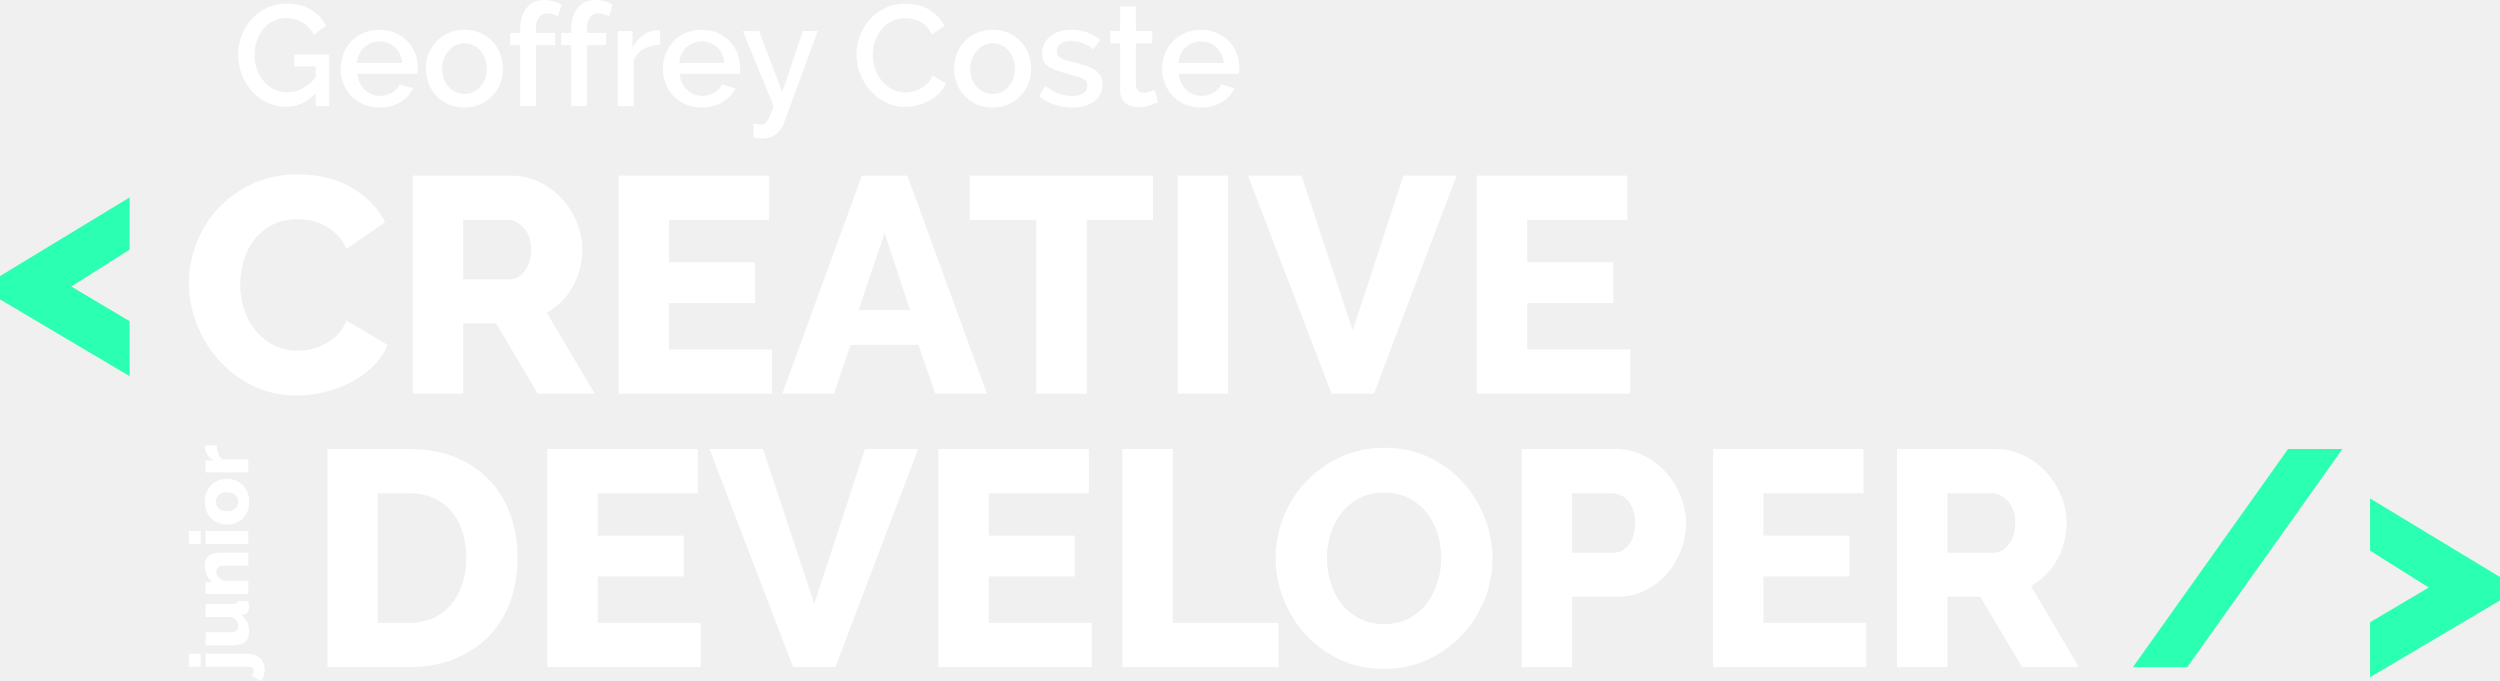
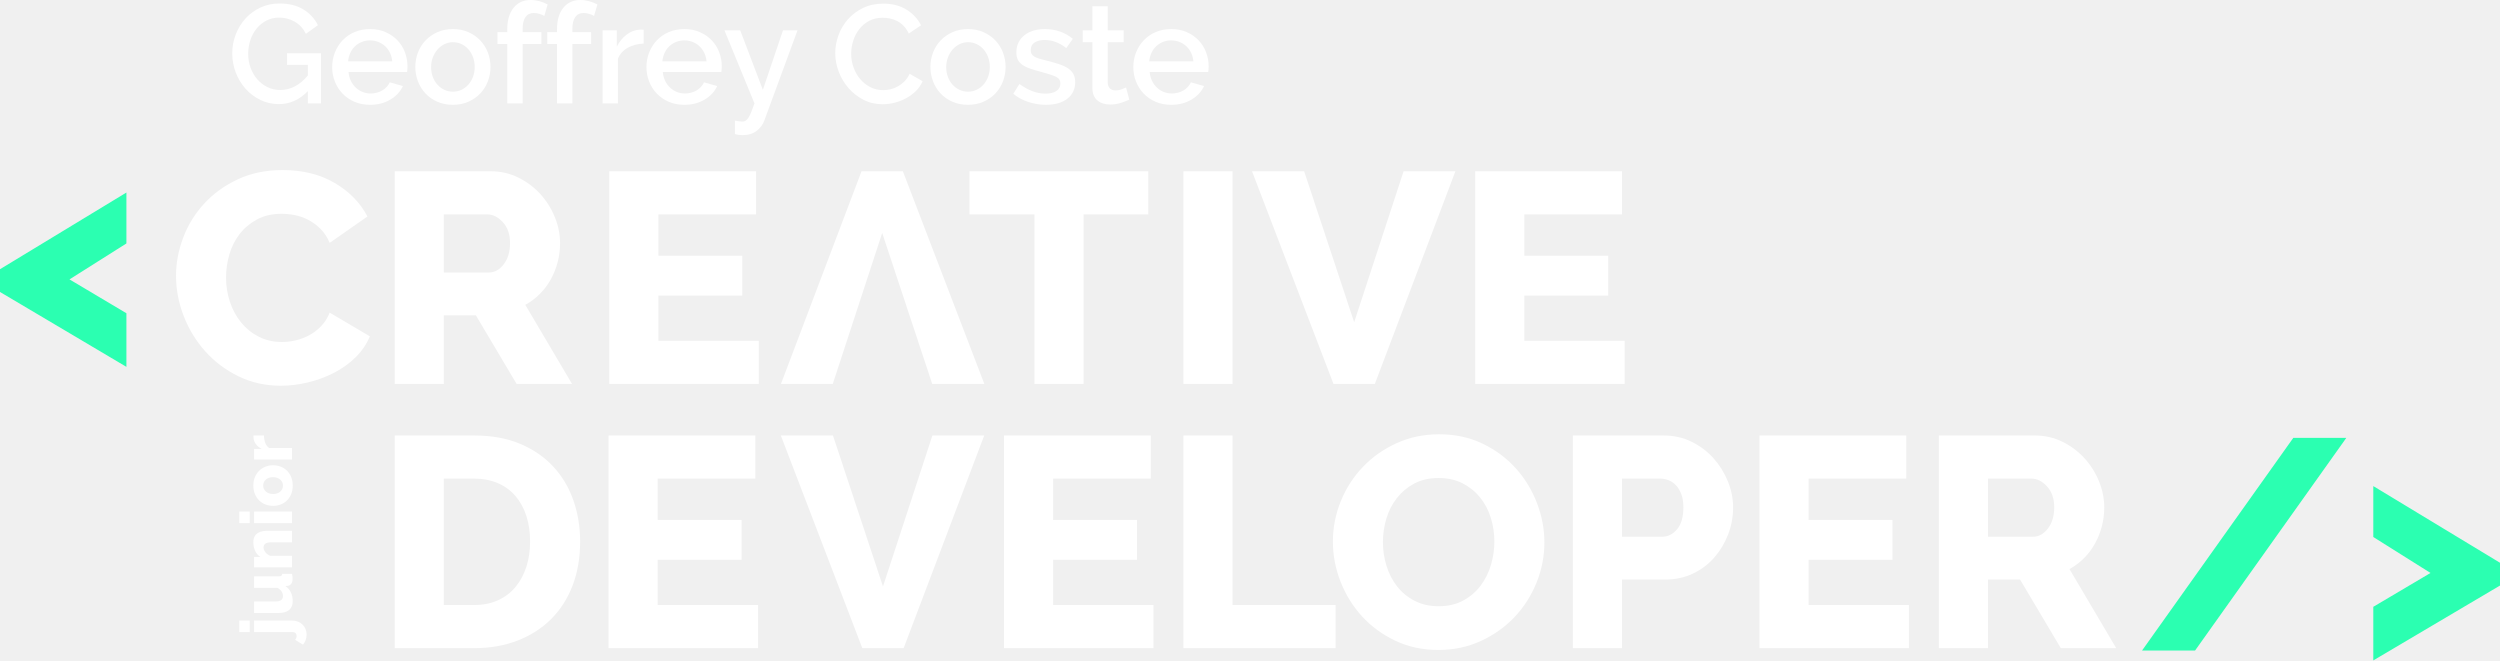
- <svg xmlns="http://www.w3.org/2000/svg" id="hero-text-banner" viewBox="0 0 1627.797 443.383">
+ <svg xmlns="http://www.w3.org/2000/svg" id="CREATIVE_2" viewBox="0 0 1669.158 440.94">
  <defs>
    <style>.cls-1{fill:#fff;}.cls-2{isolation:isolate;}.cls-3{fill:#2bffb1;}</style>
  </defs>
  <g id="_" class="cls-2">
    <g class="cls-2">
      <path class="cls-3" d="m0,179.741l84.4-51.2v34l-38,24,38,22.6v35.8L0,194.94v-15.199Z" />
    </g>
  </g>
  <g id="_2" class="cls-2">
    <g class="cls-2">
-       <path class="cls-3" d="m1525.2,292.341l-101,142h-35.399l101-142h35.399Z" />
-       <path class="cls-3" d="m1627.797,390.94l-84.6,50v-35.8l38.199-22.6-38.199-24v-34l84.6,51.2v15.199Z" />
+       <path class="cls-3" d="m1566.56,292.341l-101,142h-35.399l101-142h35.399Z" />
+       <path class="cls-3" d="m1669.158,390.94l-84.6,50v-35.8l38.199-22.6-38.199-24v-34l84.6,51.2v15.199Z" />
    </g>
  </g>
-   <g id="CREATIVE-2">
-     <g class="cls-2">
-       <path class="cls-1" d="m123,184.141c0-8.531,1.6-17.031,4.8-25.5,3.2-8.466,7.865-16.031,14-22.7,6.131-6.665,13.6-12.065,22.4-16.199,8.8-4.132,18.8-6.2,30-6.2,13.331,0,24.9,2.868,34.7,8.6,9.8,5.734,17.1,13.2,21.9,22.4l-25.2,17.6c-1.6-3.731-3.634-6.831-6.1-9.3-2.469-2.466-5.168-4.466-8.1-6-2.934-1.531-5.934-2.6-9-3.2-3.068-.6-6.068-.899-9-.899-6.269,0-11.734,1.269-16.4,3.8-4.668,2.534-8.534,5.8-11.6,9.8-3.068,4-5.334,8.534-6.8,13.6-1.469,5.069-2.2,10.2-2.2,15.4,0,5.6.866,11,2.6,16.2,1.731,5.2,4.231,9.8,7.5,13.8,3.266,4,7.2,7.169,11.8,9.5,4.6,2.334,9.766,3.5,15.5,3.5,2.931,0,5.965-.365,9.1-1.1,3.131-.731,6.131-1.866,9-3.4,2.866-1.531,5.5-3.531,7.9-6,2.4-2.466,4.331-5.5,5.8-9.1l26.8,15.8c-2.134,5.2-5.3,9.868-9.5,14-4.2,4.134-9.034,7.6-14.5,10.399-5.469,2.801-11.269,4.935-17.4,6.4-6.134,1.466-12.134,2.2-18,2.2-10.269,0-19.7-2.101-28.3-6.3-8.6-4.2-16-9.766-22.2-16.7-6.2-6.932-11-14.8-14.4-23.601-3.4-8.8-5.1-17.73-5.1-26.8Z" />
-       <path class="cls-1" d="m268.798,256.341V114.341h64c6.666,0,12.831,1.4,18.5,4.2,5.666,2.8,10.565,6.469,14.7,11,4.131,4.534,7.366,9.669,9.7,15.399,2.331,5.734,3.5,11.535,3.5,17.4,0,4.4-.534,8.635-1.6,12.7-1.069,4.068-2.6,7.899-4.6,11.5-2,3.6-4.434,6.834-7.3,9.7-2.869,2.868-6.1,5.3-9.7,7.3l31.2,52.8h-37l-27.2-45.8h-21.4v45.8h-32.8Zm32.8-74.4h30c3.866,0,7.2-1.831,10-5.5,2.8-3.665,4.2-8.365,4.2-14.1,0-5.865-1.6-10.531-4.8-14-3.2-3.466-6.668-5.2-10.4-5.2h-29v38.8Z" />
-       <path class="cls-1" d="m502.597,227.541v28.8h-99.8V114.341h98v28.8h-65.2v27.601h56v26.6h-56v30.2h67Z" />
-       <path class="cls-1" d="m561.197,114.341h29.6l51.8,142h-33.6l-11-31.8h-44.2l-10.8,31.8h-33.6l51.8-142Zm31.4,87.6l-16.6-50.199-17,50.199h33.6Z" />
-       <path class="cls-1" d="m750.798,143.141h-43.2v113.2h-32.8v-113.2h-43.4v-28.8h119.4v28.8Z" />
-       <path class="cls-1" d="m766.796,256.341V114.341h32.8v142h-32.8Z" />
-       <path class="cls-1" d="m847.393,114.341l33.4,100.8,33-100.8h34.6l-53.8,142h-27.601l-54.399-142h34.8Z" />
-       <path class="cls-1" d="m1061.393,227.541v28.8h-99.801V114.341h98v28.8h-65.199v27.601h56v26.6h-56v30.2h67Z" />
-     </g>
-   </g>
-   <g id="DEVELOPER">
-     <g class="cls-2">
-       <path class="cls-1" d="m213.2,434.341v-142h53c11.731,0,22,1.869,30.8,5.6,8.8,3.734,16.166,8.801,22.1,15.2,5.931,6.4,10.4,13.9,13.4,22.5,3,8.601,4.5,17.769,4.5,27.5,0,10.8-1.668,20.569-5,29.3-3.334,8.734-8.1,16.2-14.3,22.4-6.2,6.2-13.669,11-22.4,14.4-8.734,3.399-18.435,5.1-29.1,5.1h-53Zm90.4-71.2c0-6.266-.834-11.966-2.5-17.1-1.669-5.132-4.1-9.565-7.3-13.3-3.2-3.731-7.135-6.601-11.8-8.601-4.668-2-9.934-3-15.8-3h-20.2v84.4h20.2c6,0,11.331-1.065,16-3.2,4.666-2.131,8.565-5.1,11.7-8.9,3.131-3.8,5.531-8.266,7.2-13.399,1.666-5.132,2.5-10.766,2.5-16.9Z" />
-       <path class="cls-1" d="m456.198,405.541v28.8h-99.8v-142h98v28.8h-65.2v27.601h56v26.6h-56v30.2h67Z" />
-       <path class="cls-1" d="m496.798,292.341l33.4,100.8,33-100.8h34.6l-53.8,142h-27.6l-54.4-142h34.8Z" />
-       <path class="cls-1" d="m710.797,405.541v28.8h-99.8v-142h98v28.8h-65.2v27.601h56v26.6h-56v30.2h67Z" />
-       <path class="cls-1" d="m730.797,434.341v-142h32.8v113.2h68.8v28.8h-101.6Z" />
-       <path class="cls-1" d="m900.995,435.541c-10.533,0-20.134-2.065-28.799-6.2-8.67-4.131-16.069-9.565-22.201-16.3-6.134-6.731-10.899-14.432-14.299-23.101-3.4-8.665-5.101-17.6-5.101-26.8,0-9.331,1.766-18.331,5.3-27,3.531-8.665,8.466-16.3,14.801-22.899,6.33-6.601,13.83-11.866,22.5-15.801,8.665-3.931,18.131-5.899,28.399-5.899,10.531,0,20.132,2.068,28.8,6.2,8.666,4.134,16.066,9.6,22.2,16.399,6.132,6.8,10.866,14.534,14.2,23.2,3.331,8.669,5,17.469,5,26.4,0,9.334-1.77,18.334-5.301,27-3.533,8.668-8.434,16.3-14.699,22.899-6.27,6.601-13.734,11.9-22.4,15.9-8.668,4-18.135,6-28.4,6Zm-37-72c0,5.469.801,10.769,2.4,15.899,1.6,5.135,3.966,9.7,7.1,13.7,3.132,4,7.031,7.2,11.701,9.601,4.665,2.399,10,3.6,16,3.6,6.266,0,11.73-1.266,16.399-3.8,4.665-2.531,8.531-5.831,11.601-9.9,3.064-4.065,5.365-8.665,6.899-13.8,1.531-5.131,2.3-10.365,2.3-15.7,0-5.466-.8-10.766-2.4-15.899-1.6-5.132-4-9.666-7.199-13.601-3.2-3.931-7.1-7.065-11.7-9.399-4.601-2.332-9.899-3.5-15.899-3.5-6.27,0-11.701,1.234-16.301,3.699-4.6,2.469-8.469,5.7-11.6,9.7-3.135,4-5.469,8.569-7,13.7-1.535,5.135-2.301,10.369-2.301,15.7Z" />
-       <path class="cls-1" d="m990.793,434.341v-142h60.601c6.8,0,13.031,1.4,18.7,4.2,5.665,2.8,10.531,6.469,14.6,11,4.065,4.534,7.266,9.669,9.6,15.399,2.332,5.734,3.5,11.535,3.5,17.4,0,6.269-1.1,12.269-3.3,18-2.2,5.734-5.269,10.869-9.2,15.4-3.934,4.534-8.699,8.134-14.3,10.8-5.6,2.669-11.8,4-18.6,4h-28.8v45.8h-32.801Zm32.801-74.4h26.8c3.865,0,7.2-1.665,10-5,2.8-3.331,4.2-8.199,4.2-14.6,0-3.331-.435-6.2-1.301-8.6-.868-2.4-2.034-4.4-3.5-6-1.469-1.601-3.134-2.766-5-3.5-1.868-.731-3.734-1.101-5.6-1.101h-25.6v38.8Z" />
-       <path class="cls-1" d="m1215.192,405.541v28.8h-99.801v-142h98v28.8h-65.199v27.601h56v26.6h-56v30.2h67Z" />
-       <path class="cls-1" d="m1235.191,434.341v-142h64c6.666,0,12.832,1.4,18.5,4.2,5.666,2.8,10.566,6.469,14.7,11,4.132,4.534,7.366,9.669,9.7,15.399,2.331,5.734,3.5,11.535,3.5,17.4,0,4.4-.534,8.635-1.6,12.7-1.069,4.068-2.601,7.899-4.601,11.5-2,3.6-4.435,6.834-7.3,9.7-2.869,2.868-6.1,5.3-9.7,7.3l31.2,52.8h-37l-27.2-45.8h-21.399v45.8h-32.801Zm32.801-74.4h30c3.865,0,7.199-1.831,10-5.5,2.8-3.665,4.199-8.365,4.199-14.1,0-5.865-1.6-10.531-4.8-14-3.2-3.466-6.669-5.2-10.399-5.2h-29v38.8Z" />
-     </g>
-   </g>
+   <path class="cls-1" d="m117.522,184.141c0-8.531,1.6-17.031,4.8-25.5,3.2-8.466,7.865-16.031,14-22.7,6.131-6.665,13.6-12.065,22.4-16.199,8.8-4.132,18.8-6.2,30-6.2,13.331,0,24.9,2.868,34.7,8.6,9.8,5.734,17.1,13.2,21.9,22.4l-25.2,17.6c-1.6-3.731-3.634-6.831-6.1-9.3-2.469-2.466-5.168-4.466-8.1-6-2.934-1.531-5.934-2.6-9-3.2-3.068-.6-6.068-.899-9-.899-6.269,0-11.734,1.269-16.4,3.8-4.668,2.534-8.534,5.8-11.6,9.8-3.068,4-5.334,8.534-6.8,13.6-1.469,5.069-2.2,10.2-2.2,15.4,0,5.6.866,11,2.6,16.2,1.731,5.2,4.231,9.8,7.5,13.8,3.266,4,7.2,7.169,11.8,9.5,4.6,2.334,9.766,3.5,15.5,3.5,2.931,0,5.965-.365,9.1-1.1,3.131-.731,6.131-1.866,9-3.4,2.866-1.531,5.5-3.531,7.9-6,2.4-2.466,4.331-5.5,5.8-9.1l26.8,15.8c-2.134,5.2-5.3,9.868-9.5,14-4.2,4.134-9.034,7.6-14.5,10.399-5.469,2.801-11.269,4.935-17.4,6.4-6.134,1.466-12.134,2.2-18,2.2-10.269,0-19.7-2.101-28.3-6.3-8.6-4.2-16-9.766-22.2-16.7-6.2-6.932-11-14.8-14.4-23.601-3.4-8.8-5.1-17.73-5.1-26.8Z" />
+   <path class="cls-1" d="m263.53,256.341V114.341h64c6.666,0,12.831,1.4,18.5,4.2,5.666,2.8,10.565,6.469,14.7,11,4.131,4.534,7.366,9.669,9.7,15.399,2.331,5.734,3.5,11.535,3.5,17.4,0,4.4-.534,8.635-1.6,12.7-1.069,4.068-2.6,7.899-4.6,11.5-2,3.6-4.434,6.834-7.3,9.7-2.869,2.868-6.1,5.3-9.7,7.3l31.2,52.8h-37l-27.2-45.8h-21.4v45.8h-32.8Zm32.8-74.4h30c3.866,0,7.2-1.831,10-5.5,2.8-3.665,4.2-8.365,4.2-14.1,0-5.865-1.6-10.531-4.8-14-3.2-3.466-6.668-5.2-10.4-5.2h-29v38.8Z" />
+   <path class="cls-1" d="m506.6,227.541v28.8h-99.8V114.341h98v28.8h-65.2v27.601h56v26.6h-56v30.2h67Z" />
+   <path class="cls-1" d="m766.675,143.141h-43.2v113.2h-32.8v-113.2h-43.4v-28.8h119.4v28.8Z" />
+   <path class="cls-1" d="m790.132,256.341V114.341h32.8v142h-32.8Z" />
+   <path class="cls-1" d="m870.729,114.341l33.4,100.8,33-100.8h34.6l-53.8,142h-27.601l-54.399-142h34.8Z" />
+   <path class="cls-1" d="m1084.729,227.541v28.8h-99.801V114.341h98v28.8h-65.199v27.601h56v26.6h-56v30.2h67Z" />
+   <path class="cls-1" d="m622.413,256.341l-33.4-100.8-33,100.8h-34.6l53.8-142h27.6l54.4,142h-34.8Z" />
+   <path class="cls-1" d="m263.53,432.754v-142h53c11.731,0,22,1.869,30.8,5.6,8.8,3.734,16.166,8.801,22.1,15.2,5.931,6.4,10.4,13.9,13.4,22.5,3,8.601,4.5,17.769,4.5,27.5,0,10.8-1.668,20.569-5,29.3-3.334,8.734-8.1,16.2-14.3,22.4-6.2,6.2-13.669,11-22.4,14.4-8.734,3.399-18.435,5.1-29.1,5.1h-53Zm90.4-71.2c0-6.266-.834-11.966-2.5-17.1-1.669-5.132-4.1-9.565-7.3-13.3-3.2-3.731-7.135-6.601-11.8-8.601-4.668-2-9.934-3-15.8-3h-20.2v84.4h20.2c6,0,11.331-1.065,16-3.2,4.666-2.131,8.565-5.1,11.7-8.9,3.131-3.8,5.531-8.266,7.2-13.399,1.666-5.132,2.5-10.766,2.5-16.9Z" />
+   <path class="cls-1" d="m506.117,403.954v28.8h-99.8v-142h98v28.8h-65.2v27.601h56v26.6h-56v30.2h67Z" />
+   <path class="cls-1" d="m556.133,290.754l33.4,100.8,33-100.8h34.6l-53.8,142h-27.6l-54.4-142h34.8Z" />
+   <path class="cls-1" d="m770.132,403.954v28.8h-99.8v-142h98v28.8h-65.2v27.601h56v26.6h-56v30.2h67Z" />
+   <path class="cls-1" d="m790.132,432.754v-142h32.8v113.2h68.8v28.8h-101.6Z" />
+   <path class="cls-1" d="m960.33,433.954c-10.533,0-20.134-2.065-28.799-6.2-8.67-4.131-16.069-9.565-22.201-16.3-6.134-6.731-10.899-14.432-14.299-23.101-3.4-8.665-5.101-17.6-5.101-26.8,0-9.331,1.766-18.331,5.3-27,3.531-8.665,8.466-16.3,14.801-22.899,6.33-6.601,13.83-11.866,22.5-15.801,8.665-3.931,18.131-5.899,28.399-5.899,10.531,0,20.132,2.068,28.8,6.2,8.666,4.134,16.066,9.6,22.2,16.399,6.132,6.8,10.866,14.534,14.2,23.2,3.331,8.669,5,17.469,5,26.4,0,9.334-1.77,18.334-5.301,27-3.533,8.668-8.434,16.3-14.699,22.899-6.27,6.601-13.734,11.9-22.4,15.9-8.668,4-18.135,6-28.4,6Zm-37-72c0,5.469.801,10.769,2.4,15.899,1.6,5.135,3.966,9.7,7.1,13.7,3.132,4,7.031,7.2,11.701,9.601,4.665,2.399,10,3.6,16,3.6,6.266,0,11.73-1.266,16.399-3.8,4.665-2.531,8.531-5.831,11.601-9.9,3.064-4.065,5.365-8.665,6.899-13.8,1.531-5.131,2.3-10.365,2.3-15.7,0-5.466-.8-10.766-2.4-15.899-1.6-5.132-4-9.666-7.199-13.601-3.2-3.931-7.1-7.065-11.7-9.399-4.601-2.332-9.899-3.5-15.899-3.5-6.27,0-11.701,1.234-16.301,3.699-4.6,2.469-8.469,5.7-11.6,9.7-3.135,4-5.469,8.569-7,13.7-1.535,5.135-2.301,10.369-2.301,15.7Z" />
+   <path class="cls-1" d="m1050.129,432.754v-142h60.601c6.8,0,13.031,1.4,18.7,4.2,5.665,2.8,10.531,6.469,14.6,11,4.065,4.534,7.266,9.669,9.6,15.399,2.332,5.734,3.5,11.535,3.5,17.4,0,6.269-1.1,12.269-3.3,18-2.2,5.734-5.269,10.869-9.2,15.4-3.934,4.534-8.699,8.134-14.3,10.8-5.6,2.669-11.8,4-18.6,4h-28.8v45.8h-32.801Zm32.801-74.4h26.8c3.865,0,7.2-1.665,10-5,2.8-3.331,4.2-8.199,4.2-14.6,0-3.331-.435-6.2-1.301-8.6-.868-2.4-2.034-4.4-3.5-6-1.469-1.601-3.134-2.766-5-3.5-1.868-.731-3.734-1.101-5.6-1.101h-25.6v38.8Z" />
+   <path class="cls-1" d="m1274.527,403.954v28.8h-99.801v-142h98v28.8h-65.199v27.601h56v26.6h-56v30.2h67Z" />
+   <path class="cls-1" d="m1294.526,432.754v-142h64c6.666,0,12.832,1.4,18.5,4.2,5.666,2.8,10.566,6.469,14.7,11,4.132,4.534,7.366,9.669,9.7,15.399,2.331,5.734,3.5,11.535,3.5,17.4,0,4.4-.534,8.635-1.6,12.7-1.069,4.068-2.601,7.899-4.601,11.5-2,3.6-4.435,6.834-7.3,9.7-2.869,2.868-6.1,5.3-9.7,7.3l31.2,52.8h-37l-27.2-45.8h-21.399v45.8h-32.801Zm32.801-74.4h30c3.865,0,7.199-1.831,10-5.5,2.8-3.665,4.199-8.365,4.199-14.1,0-5.865-1.6-10.531-4.8-14-3.2-3.466-6.669-5.2-10.399-5.2h-29v38.8Z" />
  <g id="junior">
    <g class="cls-2">
-       <path class="cls-1" d="m130.686,434.161h-7.686v-8.48h7.686v8.48Zm41.711,1.748c0,1.414-.221,2.757-.662,4.029-.442,1.271-1.105,2.419-1.988,3.444l-5.776-3.551c.388-.39.671-.831.848-1.325.177-.495.265-1.007.265-1.537,0-.812-.265-1.484-.795-2.014-.529-.53-1.237-.795-2.12-.795h-28.302v-8.48h27.666c1.59,0,3.056.257,4.399.769,1.342.513,2.491,1.228,3.444,2.146.954.919,1.696,2.006,2.227,3.26.53,1.255.795,2.606.795,4.054Z" />
-       <path class="cls-1" d="m162.221,411.477c0,2.861-.893,5.026-2.677,6.492-1.784,1.467-4.407,2.199-7.87,2.199h-17.809v-8.479h15.953c1.696,0,2.994-.335,3.896-1.007.901-.671,1.352-1.625,1.352-2.862,0-1.13-.3-2.226-.901-3.286-.6-1.061-1.643-1.996-3.127-2.809h-17.172v-8.48h18.285c.848,0,1.44-.133,1.775-.397.336-.265.539-.733.609-1.404h7.155c.177.813.291,1.502.345,2.067.053.565.079,1.078.079,1.537,0,3.039-1.184,4.77-3.551,5.193l-1.696.159c1.838,1.272,3.189,2.854,4.055,4.743.865,1.891,1.299,4.002,1.299,6.334Z" />
-       <path class="cls-1" d="m161.69,359.855v8.479h-15.635c-1.837,0-3.171.345-4.002,1.033-.829.689-1.245,1.6-1.245,2.73,0,.602.124,1.201.371,1.802s.592,1.185,1.033,1.749c.442.565.963,1.068,1.563,1.51.602.443,1.255.787,1.961,1.034h15.953v8.479h-27.825v-7.631h4.664c-1.66-1.025-2.941-2.474-3.843-4.347-.9-1.872-1.352-4.028-1.352-6.466,0-1.803.327-3.25.981-4.346.653-1.096,1.502-1.943,2.544-2.545,1.042-.6,2.182-.998,3.418-1.191,1.237-.194,2.438-.292,3.604-.292h17.808Z" />
-       <path class="cls-1" d="m130.686,354.237h-7.686v-8.479h7.686v8.479Zm31.005,0h-27.825v-8.479h27.825v8.479Z" />
-       <path class="cls-1" d="m162.221,326.679c0,2.367-.39,4.479-1.166,6.333-.777,1.854-1.829,3.419-3.153,4.69-1.325,1.271-2.862,2.235-4.611,2.889-1.749.654-3.577.98-5.485.98s-3.736-.326-5.485-.98c-1.749-.653-3.286-1.617-4.611-2.889s-2.385-2.836-3.18-4.69-1.193-3.966-1.193-6.333.398-4.47,1.193-6.308c.795-1.837,1.854-3.392,3.18-4.664s2.862-2.243,4.611-2.915c1.749-.67,3.577-1.007,5.485-1.007s3.736.327,5.485.98c1.749.654,3.286,1.616,4.611,2.889,1.324,1.272,2.376,2.835,3.153,4.69.776,1.855,1.166,3.967,1.166,6.334Zm-14.416,6.201c2.191,0,3.948-.584,5.273-1.75s1.987-2.649,1.987-4.451c0-.883-.177-1.696-.53-2.438-.353-.742-.848-1.386-1.483-1.935-.637-.547-1.405-.98-2.306-1.299-.901-.317-1.882-.477-2.941-.477-2.19,0-3.949.583-5.273,1.749-1.325,1.166-1.988,2.633-1.988,4.399,0,.883.178,1.705.53,2.464.354.761.849,1.413,1.484,1.962.636.547,1.404.98,2.306,1.298.9.317,1.881.478,2.941.478Z" />
-       <path class="cls-1" d="m141.126,289.95c.036,2.05.371,3.904,1.008,5.564.636,1.662,1.59,2.862,2.861,3.604h16.695v8.479h-27.825v-7.791h5.618c-1.872-.953-3.339-2.181-4.399-3.684-1.06-1.501-1.607-3.1-1.643-4.796v-.849c0-.176.019-.352.053-.529h7.632Z" />
+       <path class="cls-1" d="m166.736,422.021h-6.996v-7.719h6.996v7.719Zm37.967,1.591c0,1.287-.201,2.509-.603,3.668-.403,1.157-1.006,2.202-1.81,3.135l-5.258-3.232c.353-.355.611-.756.772-1.206.161-.451.241-.916.241-1.399,0-.74-.241-1.351-.724-1.833-.482-.483-1.126-.724-1.93-.724h-25.762v-7.719h25.183c1.447,0,2.781.234,4.005.7,1.221.467,2.268,1.117,3.135,1.954.868.836,1.544,1.826,2.027,2.967.483,1.142.724,2.373.724,3.69Z" />
+       <path class="cls-1" d="m195.441,401.374c0,2.605-.812,4.575-2.437,5.909-1.624,1.335-4.012,2.002-7.164,2.002h-16.21v-7.718h14.521c1.544,0,2.725-.305,3.546-.916.82-.611,1.23-1.479,1.23-2.605,0-1.028-.273-2.026-.82-2.991-.546-.965-1.495-1.817-2.846-2.557h-15.631v-7.719h16.644c.772,0,1.311-.121,1.616-.362.306-.241.491-.668.555-1.278h6.513c.161.74.265,1.367.314,1.882.048.515.072.981.072,1.399,0,2.766-1.077,4.341-3.232,4.727l-1.544.145c1.673,1.158,2.903,2.597,3.691,4.317.788,1.721,1.182,3.643,1.182,5.765Z" />
+       <path class="cls-1" d="m194.958,354.385v7.718h-14.231c-1.672,0-2.886.314-3.643.94-.755.628-1.133,1.456-1.133,2.485,0,.548.113,1.093.338,1.64s.539,1.078.94,1.592c.403.515.876.972,1.423,1.374.548.404,1.142.716,1.785.941h14.521v7.718h-25.328v-6.946h4.245c-1.511-.933-2.677-2.252-3.498-3.957-.82-1.704-1.23-3.667-1.23-5.885,0-1.641.298-2.958.893-3.956.595-.997,1.367-1.769,2.316-2.317.948-.546,1.986-.908,3.111-1.084,1.126-.177,2.22-.266,3.281-.266h16.209Z" />
+       <path class="cls-1" d="m166.736,349.271h-6.996v-7.718h6.996v7.718Zm28.222,0h-25.328v-7.718h25.328v7.718Z" />
+       <path class="cls-1" d="m195.441,324.186c0,2.155-.355,4.077-1.061,5.765-.708,1.688-1.665,3.112-2.87,4.269-1.206,1.157-2.605,2.035-4.197,2.629-1.592.596-3.256.892-4.993.892s-3.401-.297-4.993-.892c-1.592-.595-2.991-1.472-4.197-2.629s-2.171-2.581-2.894-4.269-1.086-3.61-1.086-5.765.363-4.069,1.086-5.741c.724-1.672,1.688-3.087,2.894-4.245s2.605-2.042,4.197-2.653c1.592-.61,3.256-.916,4.993-.916s3.401.298,4.993.892c1.592.596,2.991,1.471,4.197,2.629,1.205,1.158,2.163,2.581,2.87,4.269.707,1.689,1.061,3.611,1.061,5.765Zm-13.122,5.645c1.995,0,3.594-.532,4.8-1.593s1.809-2.412,1.809-4.052c0-.804-.161-1.544-.483-2.22-.321-.676-.772-1.261-1.35-1.761-.58-.498-1.279-.892-2.099-1.182-.82-.289-1.713-.434-2.677-.434-1.994,0-3.595.531-4.8,1.592-1.206,1.061-1.81,2.397-1.81,4.005,0,.804.162,1.552.483,2.243.322.692.772,1.286,1.351,1.786.579.498,1.278.892,2.099,1.181.82.289,1.712.435,2.677.435Z" />
+       <path class="cls-1" d="m176.24,290.754c.033,1.866.338,3.554.917,5.065.579,1.513,1.447,2.605,2.605,3.281h15.197v7.718h-25.328v-7.092h5.114c-1.704-.868-3.039-1.985-4.005-3.353-.964-1.366-1.463-2.821-1.495-4.365v-.772c0-.16.017-.32.048-.482h6.947Z" />
    </g>
  </g>
  <path class="cls-1" d="m205.543,60.834c-5.598,5.785-12.036,8.677-19.314,8.677-4.418,0-8.523-.917-12.316-2.752-3.795-1.834-7.091-4.306-9.89-7.418-2.799-3.109-4.992-6.718-6.578-10.823s-2.379-8.397-2.379-12.876c0-4.478.793-8.738,2.379-12.782,1.586-4.043,3.779-7.588,6.578-10.637,2.799-3.047,6.126-5.458,9.984-7.231,3.856-1.773,8.055-2.659,12.596-2.659,6.345,0,11.663,1.322,15.955,3.966,4.292,2.644,7.525,6.143,9.704,10.496l-8.024,5.785c-1.805-3.607-4.292-6.312-7.464-8.117-3.172-1.804-6.657-2.706-10.45-2.706-3.111,0-5.941.669-8.491,2.006-2.551,1.338-4.728,3.111-6.531,5.318-1.805,2.209-3.189,4.775-4.152,7.698-.965,2.925-1.446,5.972-1.446,9.144,0,3.359.544,6.501,1.633,9.423,1.088,2.925,2.581,5.474,4.479,7.651,1.897,2.178,4.152,3.904,6.765,5.178,2.612,1.276,5.442,1.913,8.49,1.913,3.359,0,6.578-.777,9.657-2.332,3.079-1.554,6.018-4.012,8.817-7.371v-7.091h-13.902v-7.744h22.673v33.496h-8.771v-8.211Z" />
  <path class="cls-1" d="m247.062,69.978c-3.795,0-7.247-.669-10.357-2.006-3.111-1.337-5.77-3.156-7.977-5.458-2.209-2.3-3.919-4.975-5.132-8.024-1.213-3.047-1.819-6.282-1.819-9.704,0-3.42.607-6.671,1.819-9.75,1.213-3.079,2.923-5.785,5.132-8.117,2.207-2.332,4.866-4.167,7.977-5.505,3.11-1.337,6.593-2.006,10.45-2.006,3.793,0,7.231.685,10.31,2.053,3.079,1.369,5.706,3.188,7.884,5.458,2.176,2.271,3.84,4.914,4.992,7.931,1.15,3.018,1.726,6.174,1.726,9.47,0,.746-.032,1.446-.093,2.099-.063.653-.125,1.198-.187,1.633h-39.094c.187,2.178.7,4.137,1.54,5.878.84,1.742,1.927,3.251,3.266,4.525,1.337,1.276,2.86,2.256,4.572,2.939,1.71.685,3.499,1.027,5.365,1.027,1.367,0,2.72-.171,4.058-.514,1.337-.341,2.566-.839,3.686-1.493s2.114-1.446,2.986-2.379c.87-.933,1.554-1.959,2.053-3.079l8.771,2.519c-1.68,3.671-4.464,6.671-8.351,9.004-3.888,2.332-8.414,3.499-13.576,3.499Zm14.835-29.017c-.186-2.053-.7-3.949-1.539-5.691-.84-1.741-1.913-3.219-3.219-4.432-1.306-1.213-2.831-2.161-4.572-2.845-1.742-.684-3.577-1.027-5.505-1.027-1.929,0-3.748.343-5.458,1.027-1.712.685-3.219,1.633-4.525,2.845-1.306,1.213-2.365,2.691-3.172,4.432-.809,1.742-1.306,3.639-1.493,5.691h29.484Z" />
  <path class="cls-1" d="m302.39,69.978c-3.858,0-7.324-.685-10.403-2.053-3.079-1.367-5.707-3.203-7.884-5.505-2.178-2.301-3.858-4.992-5.038-8.071-1.183-3.079-1.773-6.298-1.773-9.657,0-3.359.59-6.578,1.773-9.657,1.181-3.079,2.876-5.769,5.085-8.071,2.207-2.3,4.852-4.136,7.931-5.505,3.079-1.368,6.515-2.053,10.31-2.053,3.793,0,7.231.685,10.31,2.053,3.079,1.369,5.722,3.204,7.931,5.505,2.207,2.302,3.903,4.992,5.085,8.071,1.181,3.079,1.773,6.298,1.773,9.657,0,3.359-.592,6.578-1.773,9.657-1.182,3.079-2.878,5.77-5.085,8.071-2.209,2.302-4.852,4.137-7.931,5.505-3.079,1.367-6.517,2.053-10.31,2.053Zm-14.555-25.192c0,2.365.373,4.541,1.12,6.531.746,1.991,1.773,3.717,3.079,5.178,1.306,1.462,2.846,2.612,4.619,3.452s3.685,1.259,5.738,1.259,3.966-.419,5.738-1.259c1.773-.84,3.312-2.006,4.619-3.499,1.306-1.493,2.332-3.233,3.079-5.225.747-1.99,1.12-4.166,1.12-6.531,0-2.3-.373-4.462-1.12-6.484-.746-2.021-1.772-3.779-3.079-5.272-1.306-1.493-2.846-2.659-4.619-3.499-1.772-.84-3.685-1.26-5.738-1.26-1.991,0-3.872.436-5.645,1.306-1.773.872-3.312,2.053-4.618,3.546-1.306,1.493-2.349,3.251-3.126,5.272-.778,2.022-1.166,4.184-1.166,6.485Z" />
  <path class="cls-1" d="m338.684,69.045V29.391h-6.531v-7.931h6.531v-1.96c0-6.033,1.399-10.791,4.198-14.275,2.799-3.483,6.592-5.225,11.383-5.225,1.99,0,3.949.265,5.878.793,1.927.529,3.763,1.26,5.505,2.193l-2.239,7.651c-.933-.56-2.038-1.027-3.312-1.399-1.276-.373-2.505-.56-3.685-.56-2.426,0-4.278.903-5.552,2.706-1.276,1.805-1.913,4.418-1.913,7.838v2.239h12.503v7.931h-12.503v39.654h-10.263Z" />
  <path class="cls-1" d="m371.899,69.045V29.391h-6.531v-7.931h6.531v-1.96c0-6.033,1.399-10.791,4.198-14.275,2.799-3.483,6.592-5.225,11.383-5.225,1.99,0,3.949.265,5.878.793,1.927.529,3.763,1.26,5.505,2.193l-2.239,7.651c-.933-.56-2.038-1.027-3.312-1.399-1.276-.373-2.505-.56-3.685-.56-2.426,0-4.278.903-5.552,2.706-1.276,1.805-1.913,4.418-1.913,7.838v2.239h12.503v7.931h-12.503v39.654h-10.263Z" />
  <path class="cls-1" d="m429.746,29.111c-3.981.125-7.511,1.042-10.59,2.752-3.079,1.711-5.272,4.152-6.578,7.324v29.857h-10.264V20.247h9.517v10.917c1.68-3.359,3.872-6.049,6.578-8.071,2.706-2.021,5.613-3.126,8.724-3.312h1.54c.404,0,.761.032,1.073.094v9.237Z" />
  <path class="cls-1" d="m456.898,69.978c-3.795,0-7.247-.669-10.357-2.006-3.111-1.337-5.77-3.156-7.977-5.458-2.209-2.3-3.919-4.975-5.132-8.024-1.213-3.047-1.819-6.282-1.819-9.704,0-3.42.607-6.671,1.819-9.75,1.213-3.079,2.923-5.785,5.132-8.117,2.207-2.332,4.866-4.167,7.977-5.505,3.11-1.337,6.593-2.006,10.45-2.006,3.793,0,7.231.685,10.31,2.053,3.079,1.369,5.706,3.188,7.884,5.458,2.176,2.271,3.84,4.914,4.992,7.931,1.15,3.018,1.726,6.174,1.726,9.47,0,.746-.032,1.446-.093,2.099-.063.653-.125,1.198-.187,1.633h-39.094c.187,2.178.7,4.137,1.54,5.878.84,1.742,1.927,3.251,3.266,4.525,1.337,1.276,2.86,2.256,4.572,2.939,1.71.685,3.499,1.027,5.365,1.027,1.367,0,2.72-.171,4.058-.514,1.337-.341,2.566-.839,3.686-1.493s2.114-1.446,2.986-2.379c.87-.933,1.554-1.959,2.053-3.079l8.771,2.519c-1.68,3.671-4.464,6.671-8.351,9.004-3.888,2.332-8.414,3.499-13.576,3.499Zm14.835-29.017c-.186-2.053-.7-3.949-1.539-5.691-.84-1.741-1.913-3.219-3.219-4.432-1.306-1.213-2.831-2.161-4.572-2.845-1.742-.684-3.577-1.027-5.505-1.027-1.929,0-3.748.343-5.458,1.027-1.712.685-3.219,1.633-4.525,2.845-1.306,1.213-2.365,2.691-3.172,4.432-.809,1.742-1.306,3.639-1.493,5.691h29.484Z" />
  <path class="cls-1" d="m490.673,80.521c.933.187,1.85.341,2.752.466.901.124,1.633.187,2.192.187.808,0,1.507-.172,2.1-.514.59-.343,1.197-.949,1.819-1.819.621-.872,1.259-2.099,1.913-3.685s1.414-3.624,2.286-6.111l-20.06-48.798h10.543l15.115,39.747,13.436-39.747h9.704l-22.113,60.088c-.996,2.799-2.722,5.146-5.178,7.044-2.458,1.897-5.614,2.846-9.47,2.846-.746,0-1.525-.047-2.332-.14-.809-.093-1.712-.296-2.706-.607v-8.957Z" />
  <path class="cls-1" d="m557.665,35.455c0-3.98.715-7.946,2.146-11.896,1.43-3.949,3.529-7.495,6.298-10.637,2.767-3.14,6.142-5.676,10.123-7.604,3.98-1.927,8.491-2.892,13.529-2.892,6.033,0,11.197,1.338,15.489,4.012,4.292,2.676,7.525,6.158,9.704,10.45l-8.211,5.505c-.933-1.99-2.053-3.67-3.359-5.038-1.306-1.368-2.737-2.457-4.292-3.266-1.555-.808-3.172-1.384-4.852-1.726-1.679-.341-3.298-.514-4.852-.514-3.485,0-6.531.7-9.144,2.1-2.612,1.399-4.805,3.251-6.578,5.551-1.773,2.302-3.111,4.884-4.012,7.744-.902,2.862-1.353,5.724-1.353,8.584,0,3.235.528,6.314,1.586,9.237,1.057,2.925,2.534,5.505,4.432,7.744,1.897,2.239,4.152,4.028,6.765,5.365,2.612,1.338,5.473,2.006,8.584,2.006,1.617,0,3.28-.201,4.992-.607,1.71-.404,3.359-1.057,4.945-1.959,1.586-.901,3.047-2.037,4.385-3.406,1.337-1.367,2.44-3.016,3.312-4.945l8.677,4.945c-1.058,2.489-2.551,4.682-4.479,6.578-1.929,1.898-4.105,3.499-6.531,4.805-2.426,1.306-4.992,2.302-7.698,2.986s-5.365,1.026-7.977,1.026c-4.665,0-8.927-.994-12.782-2.986-3.858-1.99-7.184-4.586-9.983-7.791-2.799-3.203-4.977-6.842-6.531-10.916-1.556-4.074-2.333-8.225-2.333-12.456Z" />
  <path class="cls-1" d="m646.302,69.978c-3.858,0-7.324-.685-10.403-2.053-3.079-1.367-5.707-3.203-7.884-5.505-2.178-2.301-3.858-4.992-5.038-8.071-1.183-3.079-1.773-6.298-1.773-9.657,0-3.359.59-6.578,1.773-9.657,1.181-3.079,2.876-5.769,5.085-8.071,2.207-2.3,4.852-4.136,7.931-5.505,3.079-1.368,6.515-2.053,10.31-2.053,3.793,0,7.231.685,10.31,2.053,3.079,1.369,5.722,3.204,7.931,5.505,2.207,2.302,3.903,4.992,5.085,8.071,1.181,3.079,1.773,6.298,1.773,9.657,0,3.359-.592,6.578-1.773,9.657-1.182,3.079-2.878,5.77-5.085,8.071-2.209,2.302-4.852,4.137-7.931,5.505-3.079,1.367-6.517,2.053-10.31,2.053Zm-14.555-25.192c0,2.365.373,4.541,1.12,6.531.746,1.991,1.773,3.717,3.079,5.178,1.306,1.462,2.846,2.612,4.619,3.452s3.685,1.259,5.738,1.259,3.966-.419,5.738-1.259c1.773-.84,3.312-2.006,4.619-3.499,1.306-1.493,2.332-3.233,3.079-5.225.747-1.99,1.12-4.166,1.12-6.531,0-2.3-.373-4.462-1.12-6.484-.746-2.021-1.772-3.779-3.079-5.272-1.306-1.493-2.846-2.659-4.619-3.499-1.772-.84-3.685-1.26-5.738-1.26-1.991,0-3.872.436-5.645,1.306-1.773.872-3.312,2.053-4.618,3.546-1.306,1.493-2.349,3.251-3.126,5.272-.778,2.022-1.166,4.184-1.166,6.485Z" />
  <path class="cls-1" d="m698.272,69.978c-3.919,0-7.823-.638-11.71-1.913-3.888-1.274-7.231-3.094-10.03-5.458l4.106-6.531c2.923,2.115,5.815,3.717,8.677,4.805,2.86,1.089,5.785,1.633,8.771,1.633,3.047,0,5.458-.59,7.231-1.773,1.772-1.181,2.659-2.86,2.659-5.038,0-2.053-.995-3.546-2.986-4.479-1.991-.933-5.101-1.959-9.33-3.079-3.048-.808-5.661-1.586-7.838-2.333-2.178-.746-3.951-1.616-5.318-2.612-1.369-.994-2.365-2.146-2.986-3.452-.622-1.306-.933-2.893-.933-4.758,0-2.487.481-4.696,1.446-6.625.964-1.927,2.3-3.56,4.012-4.898,1.71-1.337,3.716-2.347,6.018-3.033,2.301-.683,4.789-1.026,7.464-1.026,3.67,0,7.091.56,10.264,1.679s6.002,2.738,8.49,4.852l-4.385,6.158c-4.542-3.607-9.362-5.412-14.462-5.412-2.613,0-4.805.545-6.578,1.633-1.773,1.089-2.659,2.815-2.659,5.178,0,.996.187,1.835.56,2.519.373.685.98,1.276,1.82,1.773.839.499,1.927.949,3.265,1.353,1.337.405,3.0.856,4.992,1.353,3.296.809,6.142,1.618,8.537,2.426,2.394.809,4.369,1.758,5.925,2.845,1.554,1.089,2.706,2.365,3.452,3.825.746,1.462,1.12,3.219,1.12,5.272,0,4.665-1.758,8.351-5.272,11.057-3.515,2.706-8.29,4.059-14.322,4.059Z" />
  <path class="cls-1" d="m753.972,66.525c-1.306.622-3.111,1.322-5.412,2.099-2.302.777-4.758,1.166-7.371,1.166-1.618,0-3.142-.218-4.572-.653-1.432-.434-2.691-1.088-3.778-1.959-1.089-.871-1.945-2.006-2.566-3.406-.622-1.399-.933-3.094-.933-5.085v-30.51h-6.438v-7.931h6.438V4.199h10.264v16.048h10.637v7.931h-10.637v27.245c.124,1.742.668,3.001,1.633,3.779.964.778,2.161,1.166,3.592,1.166,1.43,0,2.799-.248,4.105-.747,1.306-.497,2.27-.901,2.893-1.213l2.146,8.117Z" />
  <path class="cls-1" d="m781.964,69.978c-3.795,0-7.247-.669-10.357-2.006-3.111-1.337-5.77-3.156-7.977-5.458-2.209-2.3-3.919-4.975-5.132-8.024-1.213-3.047-1.819-6.282-1.819-9.704,0-3.42.607-6.671,1.819-9.75,1.213-3.079,2.923-5.785,5.132-8.117,2.207-2.332,4.866-4.167,7.977-5.505,3.11-1.337,6.593-2.006,10.45-2.006,3.793,0,7.231.685,10.31,2.053,3.079,1.369,5.706,3.188,7.884,5.458,2.176,2.271,3.84,4.914,4.992,7.931,1.15,3.018,1.726,6.174,1.726,9.47,0,.746-.032,1.446-.093,2.099-.063.653-.125,1.198-.187,1.633h-39.094c.187,2.178.7,4.137,1.54,5.878.84,1.742,1.927,3.251,3.266,4.525,1.337,1.276,2.86,2.256,4.572,2.939,1.71.685,3.499,1.027,5.365,1.027,1.367,0,2.72-.171,4.058-.514,1.337-.341,2.566-.839,3.686-1.493s2.114-1.446,2.986-2.379c.87-.933,1.554-1.959,2.053-3.079l8.771,2.519c-1.68,3.671-4.464,6.671-8.351,9.004-3.888,2.332-8.414,3.499-13.576,3.499Zm14.835-29.017c-.186-2.053-.7-3.949-1.539-5.691-.84-1.741-1.913-3.219-3.219-4.432-1.306-1.213-2.831-2.161-4.572-2.845-1.742-.684-3.577-1.027-5.505-1.027-1.929,0-3.748.343-5.458,1.027-1.712.685-3.219,1.633-4.525,2.845-1.306,1.213-2.365,2.691-3.172,4.432-.809,1.742-1.306,3.639-1.493,5.691h29.484Z" />
</svg>
